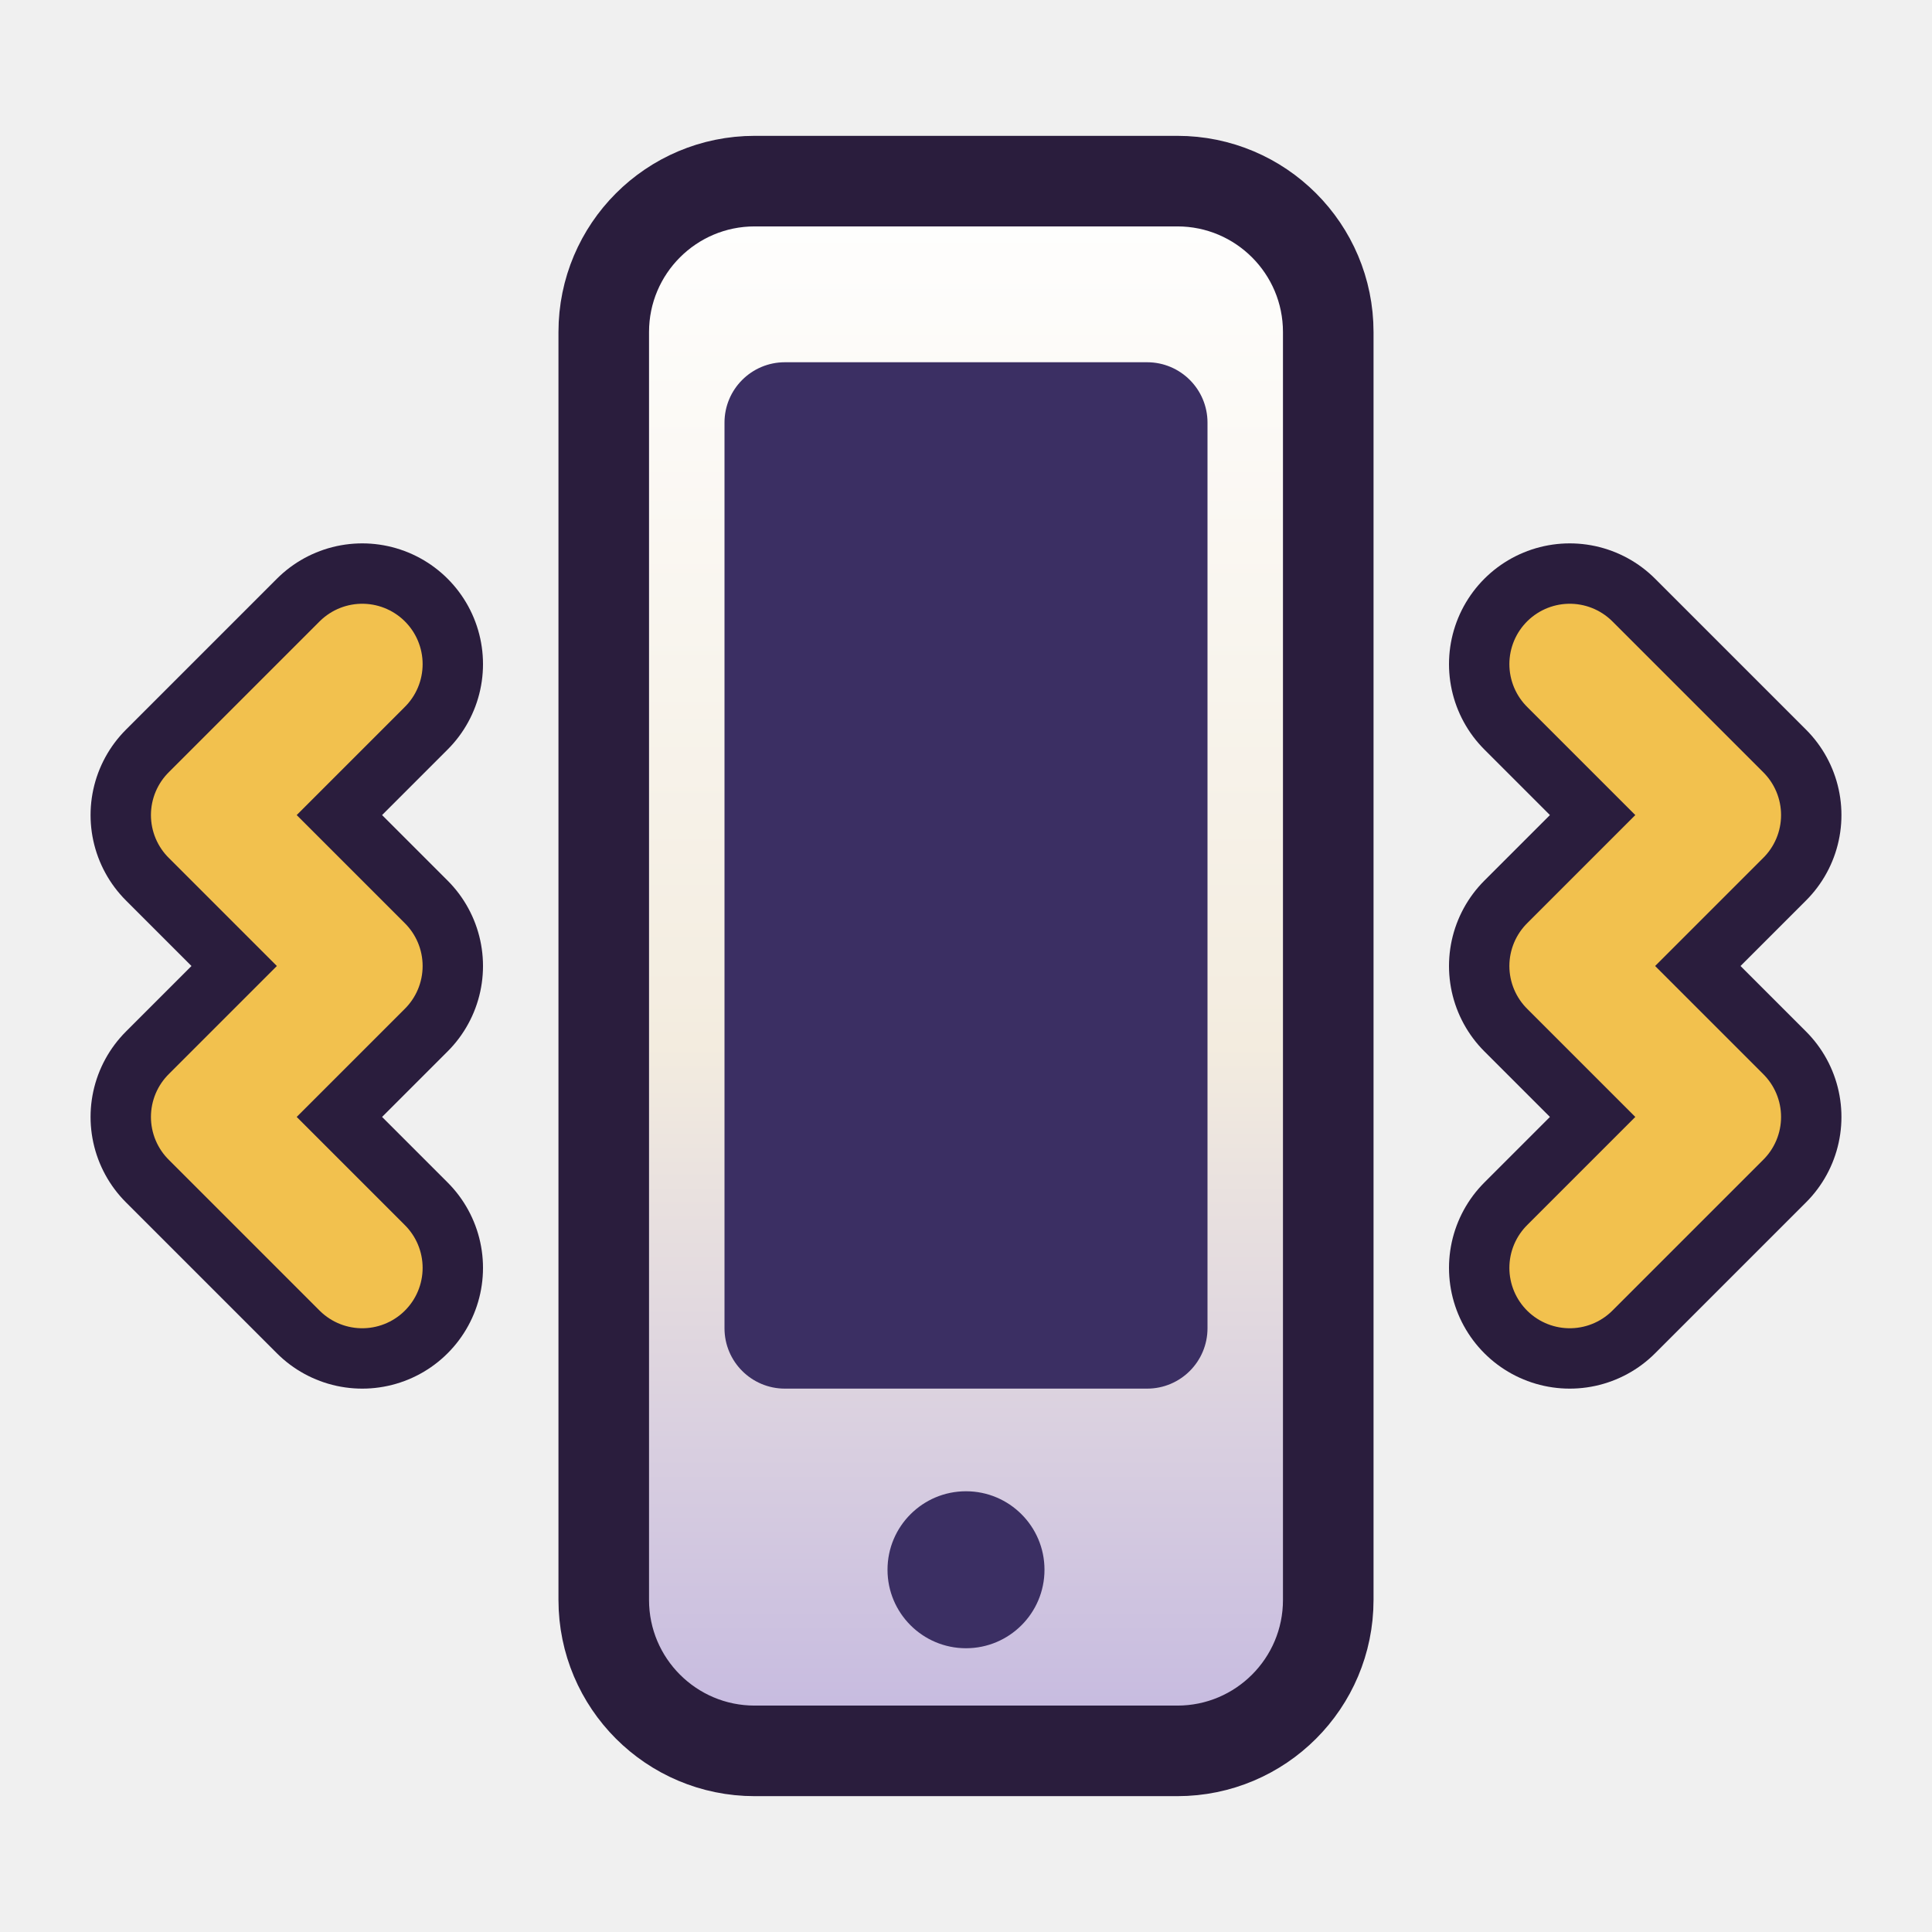
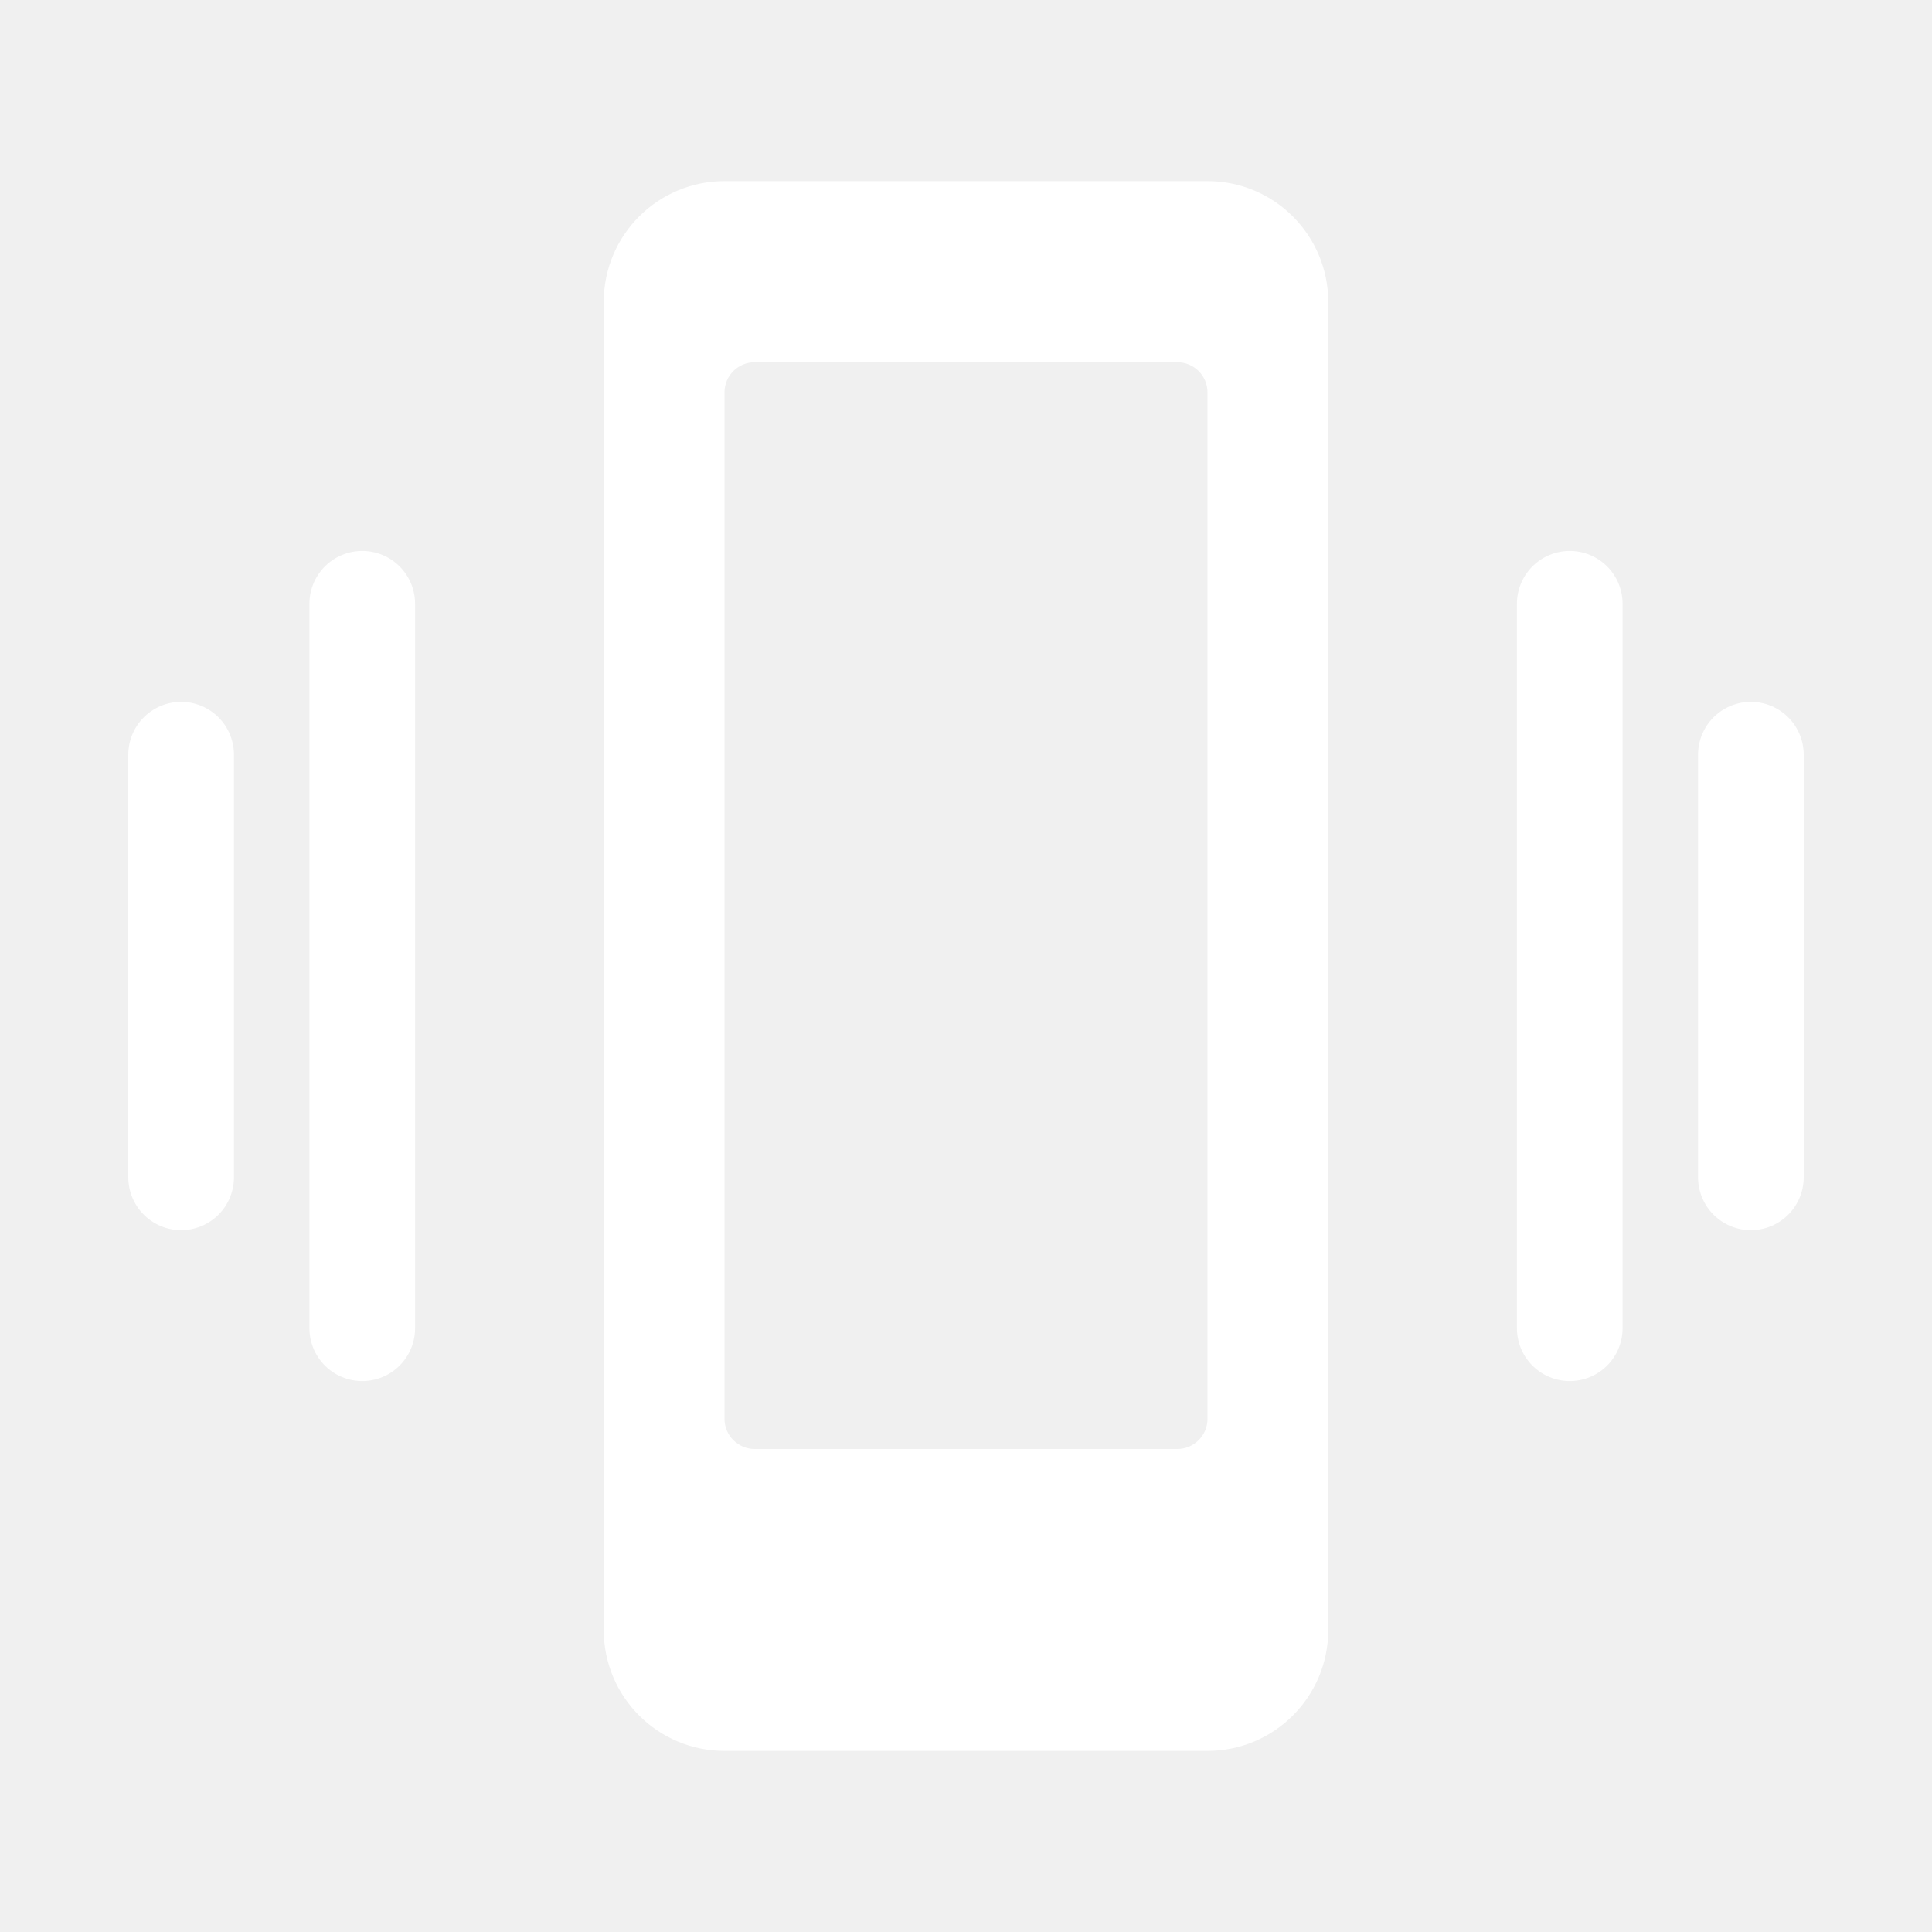
<svg xmlns="http://www.w3.org/2000/svg" width="128" height="128" viewBox="0 0 64 64">
-   <defs>
-     <linearGradient id="g" x1="0" y1="0" x2="0" y2="1">
-       <stop offset="0" stop-color="#ffffff" />
-       <stop offset="0.55" stop-color="#f3ecdf" />
-       <stop offset="1" stop-color="#c4b8e0" />
-     </linearGradient>
-   </defs>
-   <rect x="20" y="6" width="24" height="52" rx="5" fill="url(#g)" stroke="#2a1d3d" stroke-width="3" stroke-linejoin="round" />
-   <rect x="24" y="12" width="16" height="34" rx="2" fill="#3b2f63" />
-   <circle cx="32" cy="52" r="2.6" fill="#3b2f63" />
-   <path d="M12 22 L7 27 L12 32 L7 37 L12 42" fill="none" stroke="#2a1d3d" stroke-width="8" stroke-linecap="round" stroke-linejoin="round" />
-   <path d="M12 22 L7 27 L12 32 L7 37 L12 42" fill="none" stroke="#f2c14e" stroke-width="4" stroke-linecap="round" stroke-linejoin="round" />
-   <path d="M52 22 L57 27 L52 32 L57 37 L52 42" fill="none" stroke="#2a1d3d" stroke-width="8" stroke-linecap="round" stroke-linejoin="round" />
-   <path d="M52 22 L57 27 L52 32 L57 37 L52 42" fill="none" stroke="#f2c14e" stroke-width="4" stroke-linecap="round" stroke-linejoin="round" />
+   <path d="M24 6 H40 A4 4 0 0 1 44 10 V54 A4 4 0 0 1 40 58 H24 A4 4 0 0 1 20 54 V10 A4 4 0 0 1 24 6 Z M25 12 H39 A1 1 0 0 1 40 13 V47 A1 1 0 0 1 39 48 H25 A1 1 0 0 1 24 47 V13 A1 1 0 0 1 25 12 Z" fill="#ffffff" fill-rule="evenodd" />
+   <path d="M12 20 V44 M6 25 V39 M52 20 V44 M58 25 V39" fill="none" stroke="#ffffff" stroke-width="3.5" stroke-linecap="round" stroke-linejoin="round" />
</svg>
